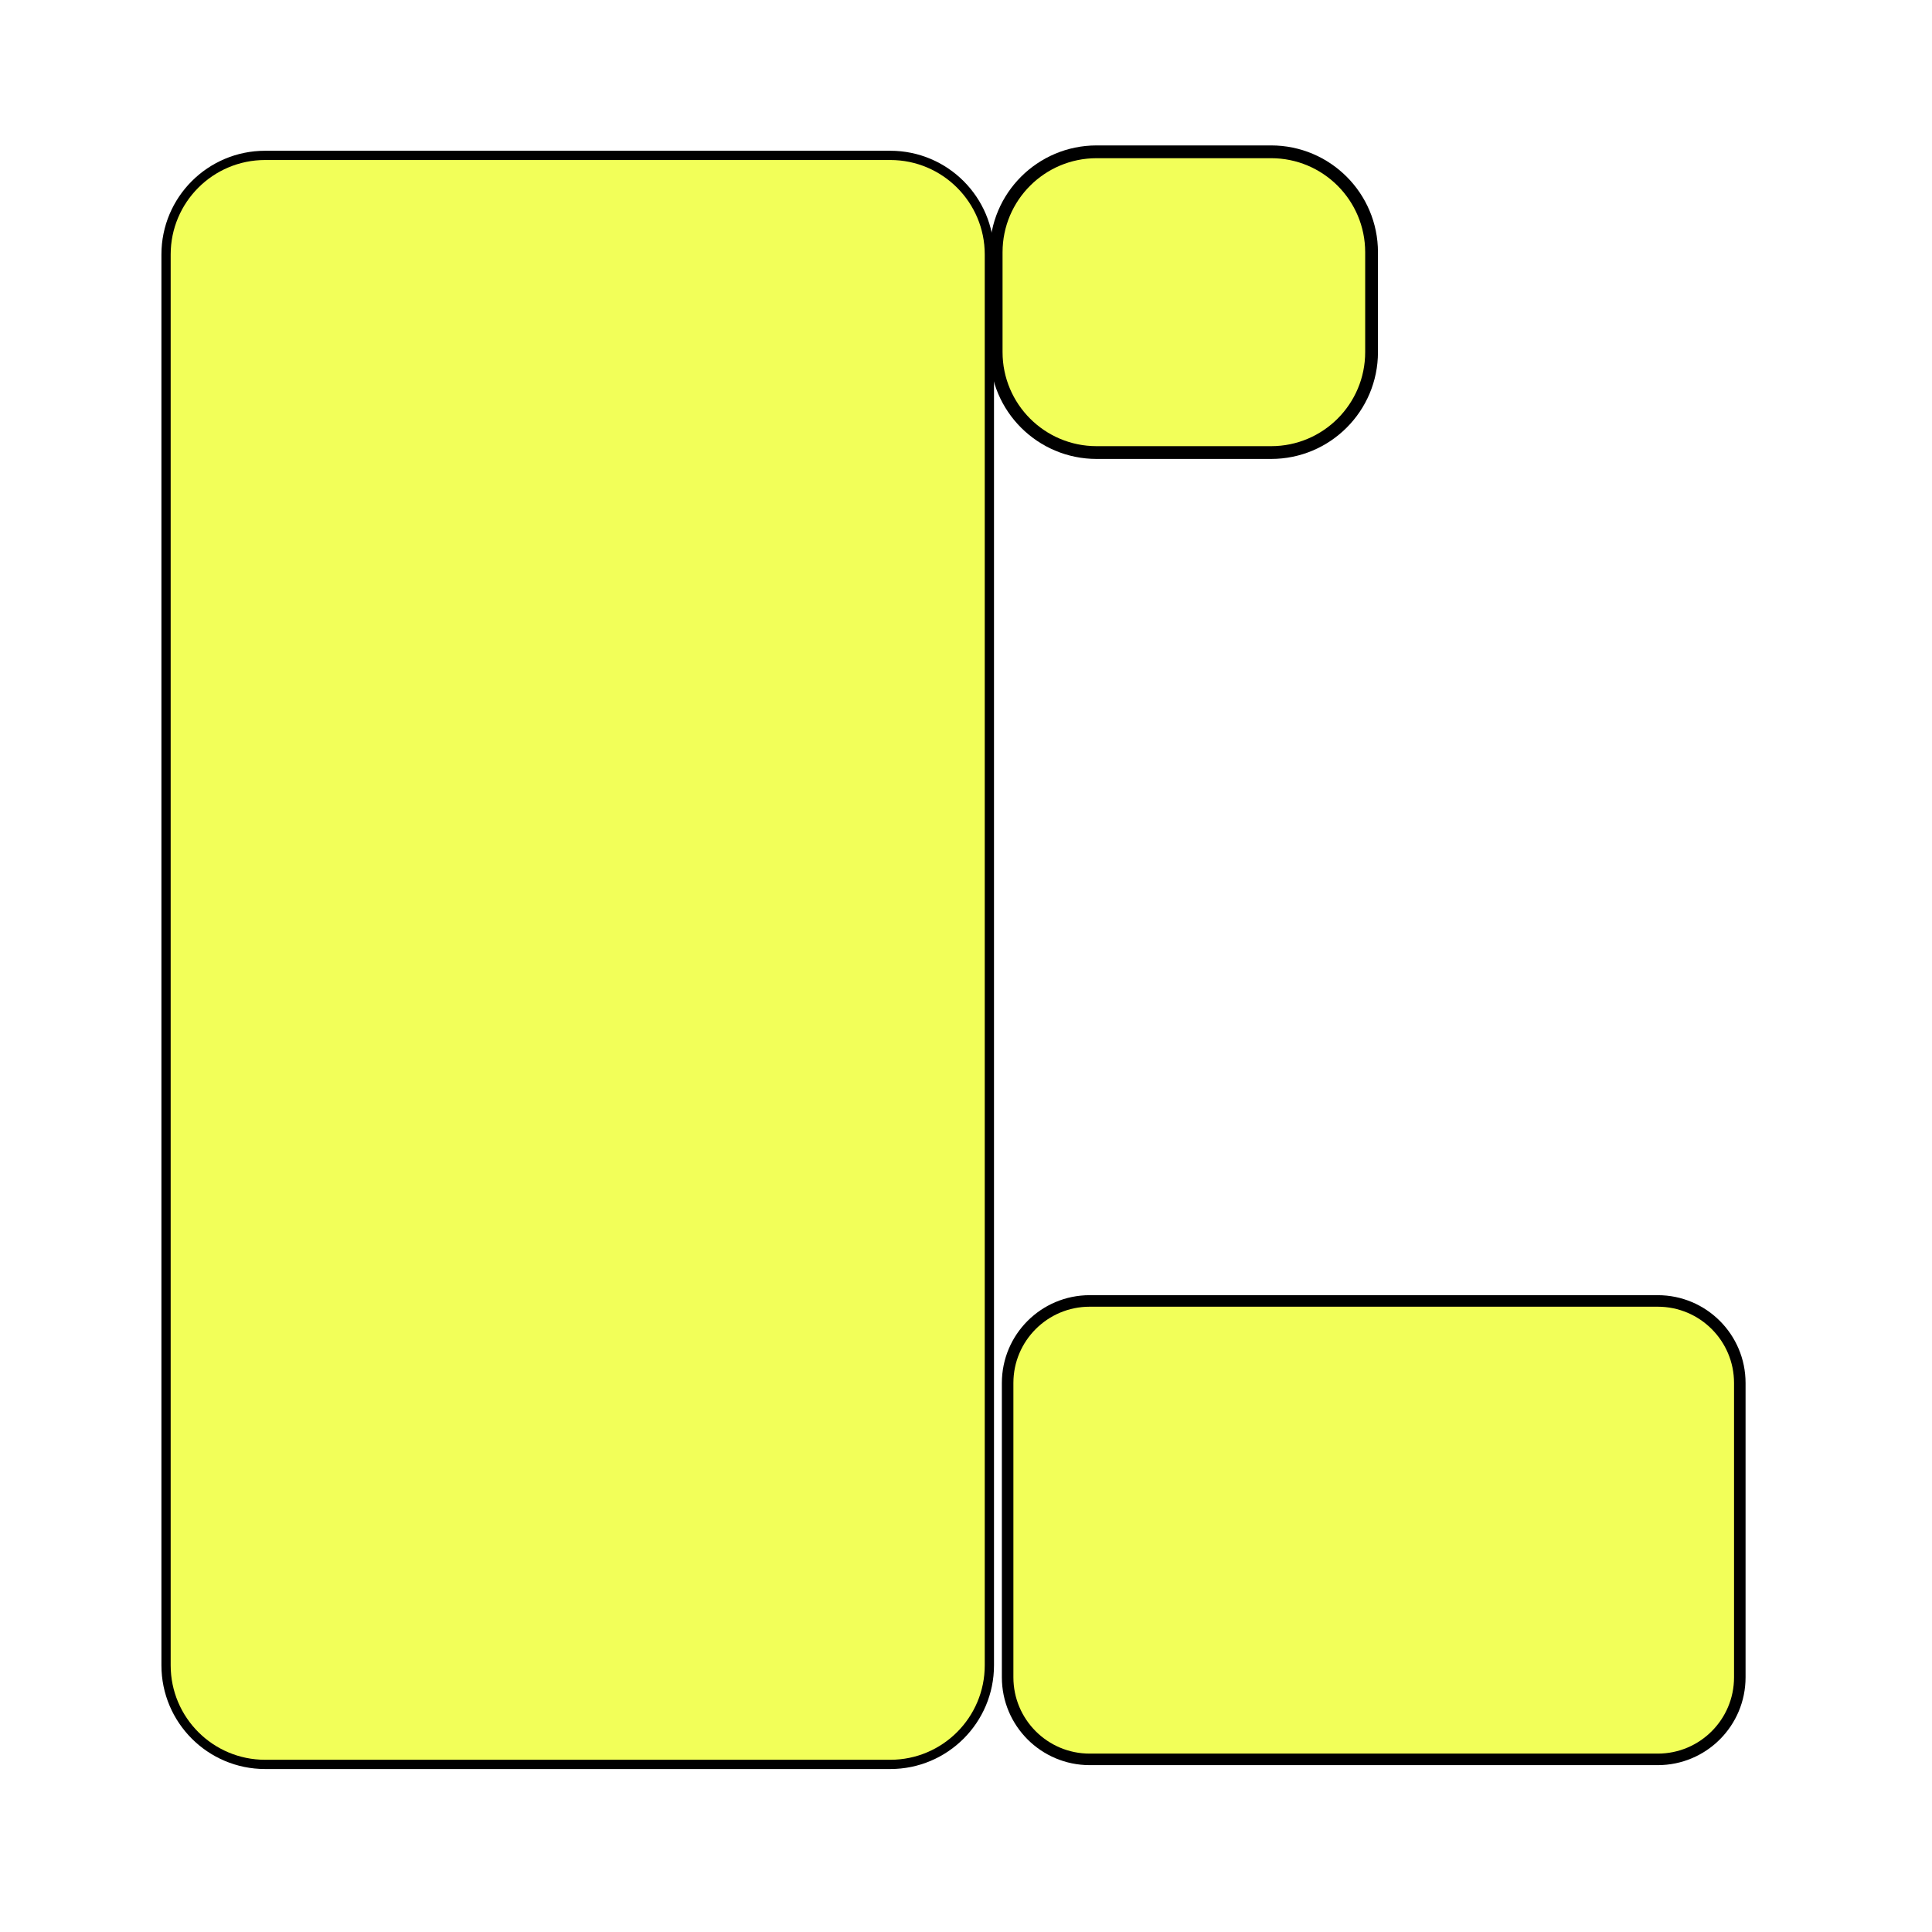
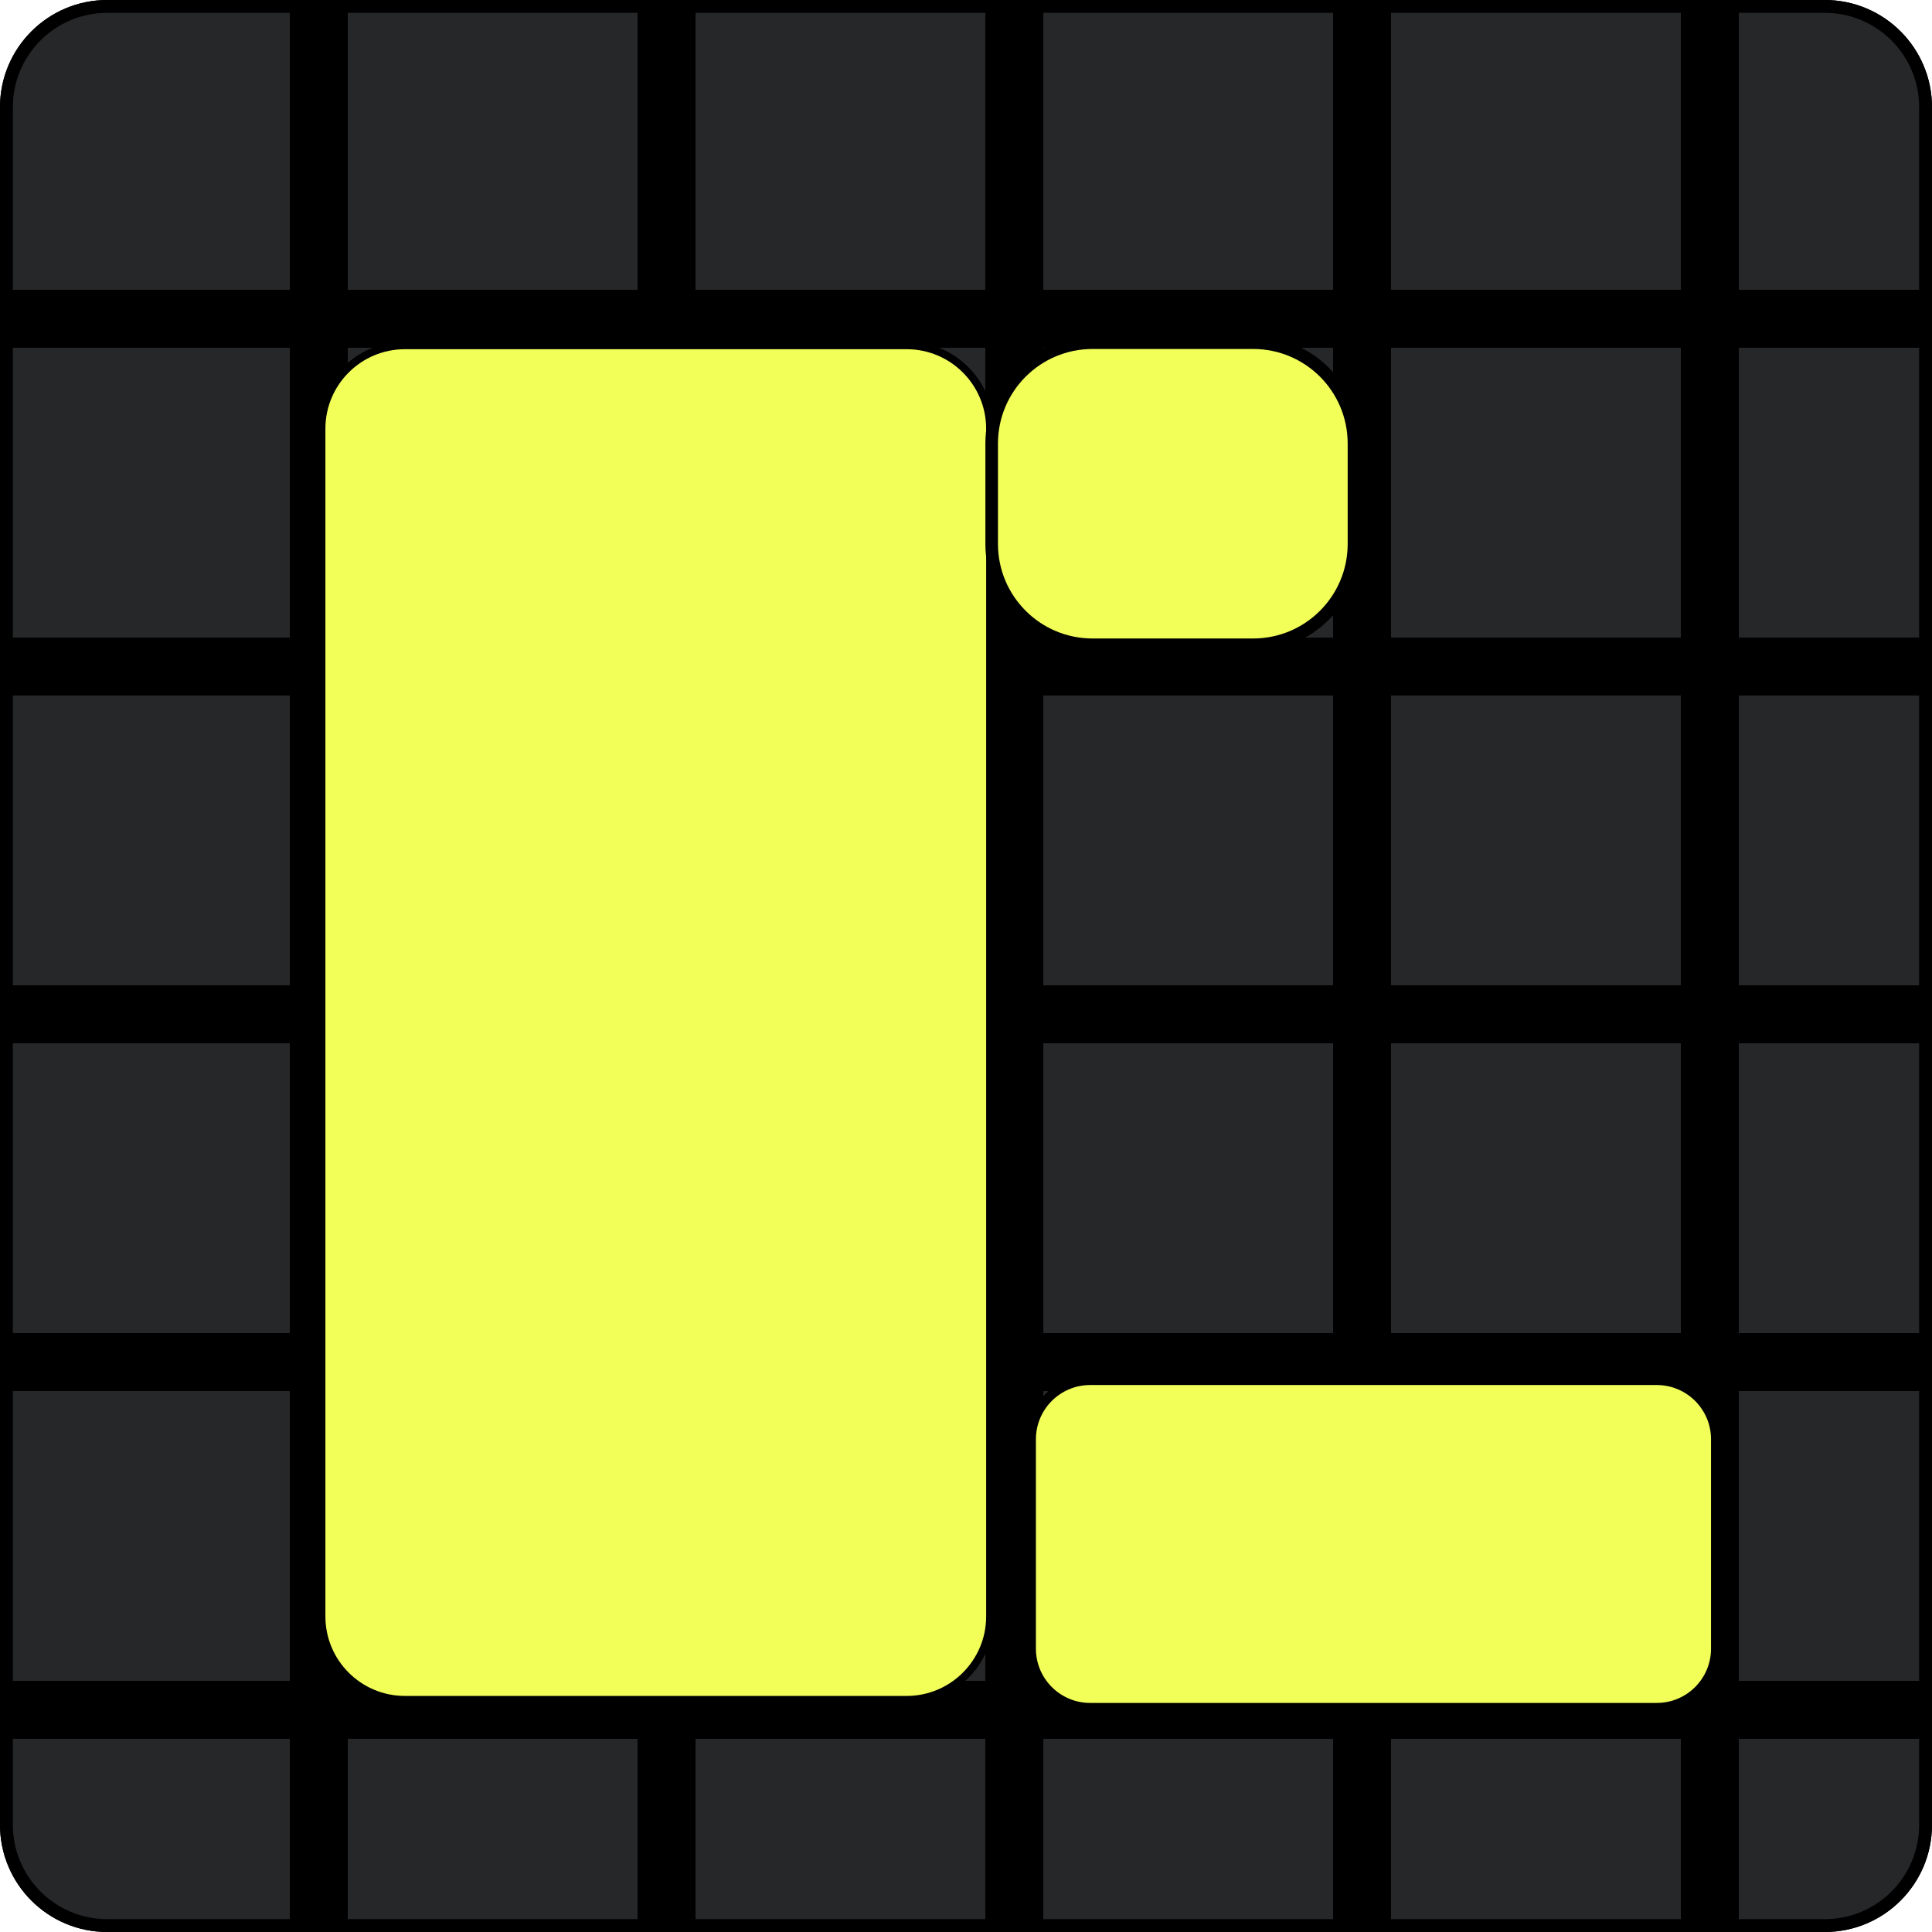
- <svg xmlns="http://www.w3.org/2000/svg" width="200mm" height="200mm" viewBox="0 0 200 200" version="1.1" id="svg1">
-   <defs id="defs1" />
+ <svg xmlns="http://www.w3.org/2000/svg" xmlns:xlink="http://www.w3.org/1999/xlink" width="200mm" height="200mm" viewBox="0 0 200 200" version="1.1" id="svg1">
+   <defs id="defs1">
+     <pattern xlink:href="#invert grid" preserveAspectRatio="xMidYMid" id="pattern4" patternTransform="scale(3)" x="0" y="0" />
+     <pattern patternUnits="userSpaceOnUse" width="12" height="12" preserveAspectRatio="xMidYMid" id="invert grid" x="0" y="0" style="fill:#262729">
+       <rect style="stroke:none;paint-order:markers fill stroke" id="rect2-0" width="10" height="10" x="0" y="0" />
+     </pattern>
+     <linearGradient id="swatch3">
+       <stop style="stop-color:#000000;stop-opacity:1;" offset="0" id="stop3" />
+     </linearGradient>
+   </defs>
  <g id="layer1">
-     <rect style="fill:#f2ff59;stroke:#000000;stroke-width:1.915;stroke-linecap:round;stroke-linejoin:round;stroke-dasharray:none;stroke-opacity:1;paint-order:stroke fill markers;fill-opacity:1" id="rect1" width="84.273" height="165.608" x="17.668" y="16.564" ry="9.779" />
-     <rect style="fill:#f2ff59;stroke:#000000;stroke-width:2.387;stroke-linecap:round;stroke-linejoin:round;stroke-dasharray:none;stroke-opacity:1;paint-order:stroke fill markers;fill-opacity:1" id="rect1-8" width="74.601" height="46.263" x="104.906" y="135.27" ry="7.896" />
-     <rect style="fill:#f2ff59;stroke:#000000;stroke-width:2.646;stroke-linecap:round;stroke-linejoin:round;stroke-dasharray:none;stroke-opacity:1;paint-order:stroke fill markers;fill-opacity:1" id="rect2" width="37.539" height="29.81" x="103.784" y="16.377" ry="9.736" />
+     <rect style="fill:#000000;fill-opacity:1;stroke:#000000;stroke-width:2.661;stroke-linecap:round;stroke-linejoin:round;paint-order:stroke fill markers" id="rect3-4" width="197.339" height="197.339" x="1.33" y="1.33" ry="9.766" />
+     <rect style="fill:url(#pattern4);stroke:#000000;stroke-width:2.661;stroke-linecap:round;stroke-linejoin:round;paint-order:stroke fill markers;fill-opacity:1" id="rect3" width="197.339" height="197.339" x="1.33" y="1.33" ry="9.766" />
+     <rect style="fill:#f2ff59;fill-opacity:1;stroke:#000000;stroke-width:1.583;stroke-linecap:round;stroke-linejoin:round;stroke-dasharray:none;stroke-opacity:1;paint-order:stroke fill markers" id="rect1" width="68.401" height="139.412" x="33.685" y="36.15" ry="8.232" />
+     <rect style="fill:#f2ff59;fill-opacity:1;stroke:#000000;stroke-width:1.948;stroke-linecap:round;stroke-linejoin:round;stroke-dasharray:none;stroke-opacity:1;paint-order:stroke fill markers" id="rect1-8" width="69.887" height="32.909" x="107.237" y="143.378" ry="5.617" />
+     <rect style="fill:#f2ff59;fill-opacity:1;stroke:#000000;stroke-width:2.605;stroke-linecap:round;stroke-linejoin:round;stroke-dasharray:none;stroke-opacity:1;paint-order:stroke fill markers" id="rect2" width="36.202" height="29.968" x="103.309" y="36.127" ry="9.788" />
  </g>
</svg>
